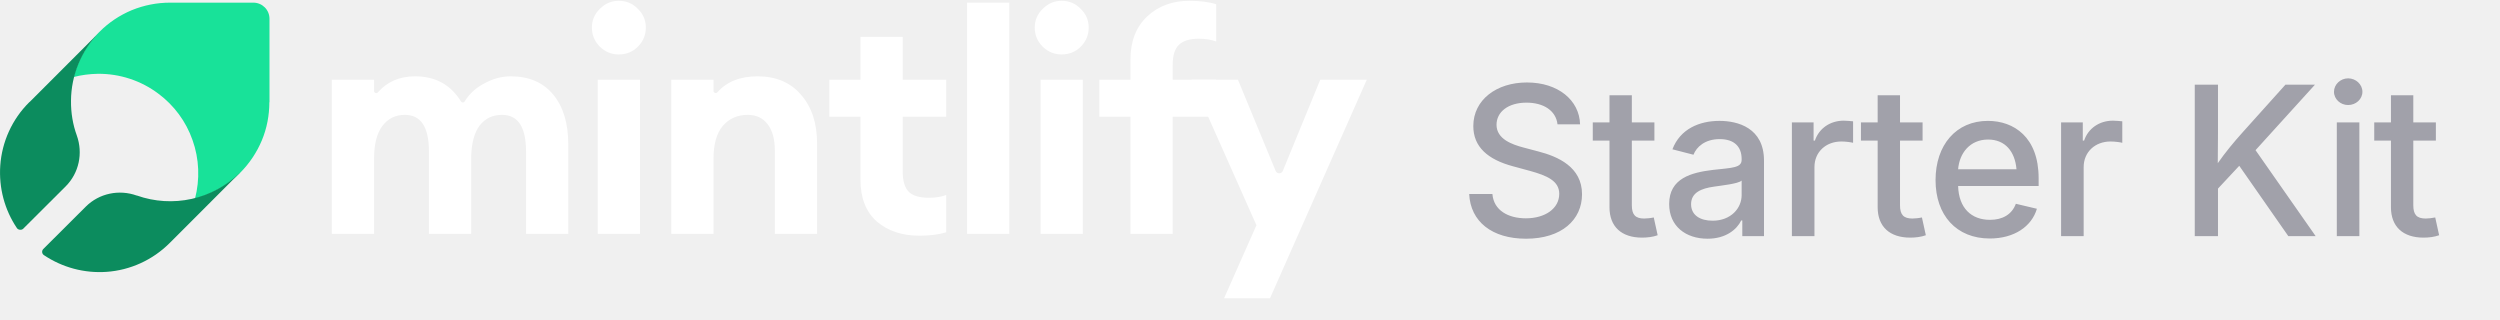
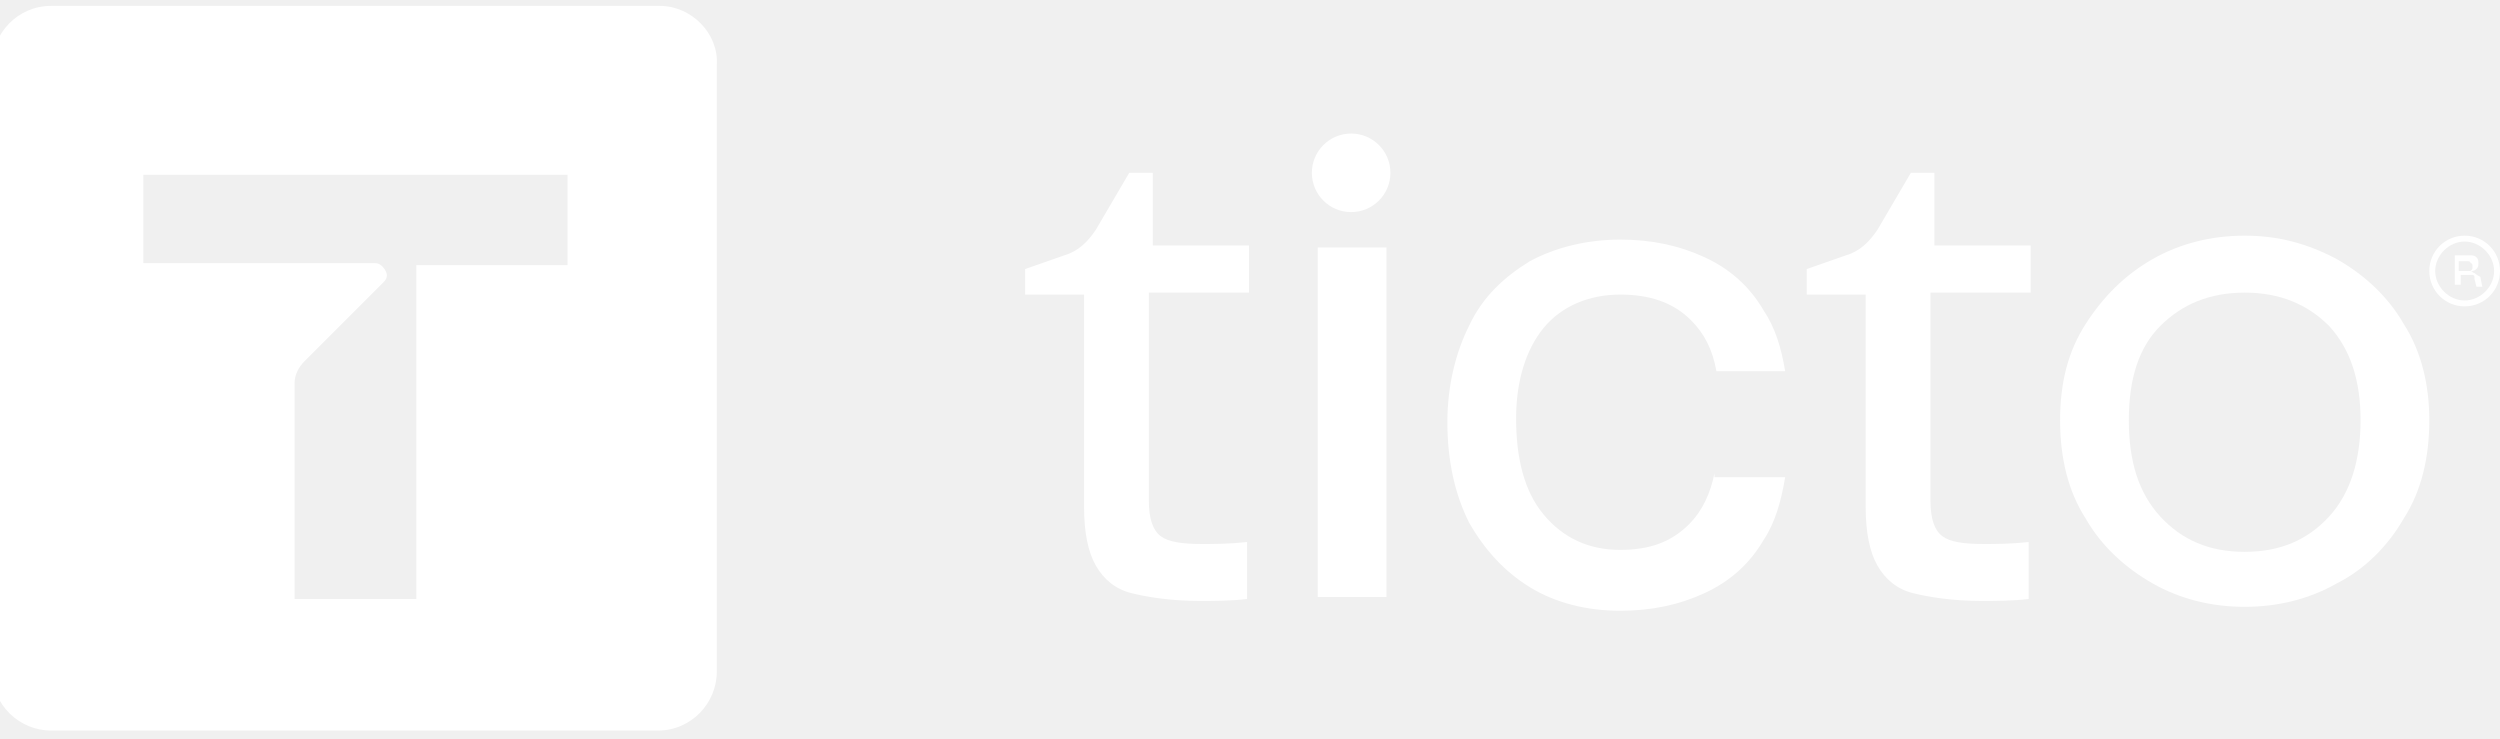
- <svg xmlns="http://www.w3.org/2000/svg" width="180" height="23" viewBox="0 0 180 23" fill="none">
-   <path d="M91.44 21.476H88.133L90.464 16.216L85.802 5.74H89.132L91.847 12.307C91.943 12.536 92.268 12.536 92.362 12.306L95.058 5.74H98.409L91.44 21.476Z" fill="white" />
-   <path d="M81.393 16.837V8.403H79.152V5.74H81.393V4.297C81.393 2.98 81.792 1.944 82.592 1.19C83.391 0.435 84.404 0.058 85.633 0.058C86.387 0.058 87.031 0.139 87.564 0.302V2.988C87.208 2.854 86.794 2.788 86.32 2.788C85.655 2.788 85.174 2.936 84.878 3.232C84.582 3.513 84.434 3.994 84.434 4.674V5.74H87.564V8.403H84.434V16.837H81.393Z" fill="white" />
-   <path d="M76.433 3.92C75.915 3.92 75.463 3.735 75.079 3.365C74.694 2.98 74.502 2.521 74.502 1.989C74.502 1.456 74.694 1.005 75.079 0.635C75.463 0.25 75.915 0.058 76.433 0.058C76.98 0.058 77.438 0.25 77.809 0.635C78.193 1.005 78.386 1.456 78.386 1.989C78.386 2.521 78.193 2.98 77.809 3.365C77.438 3.735 76.98 3.92 76.433 3.92ZM74.924 16.837V5.74H77.964V16.837H74.924Z" fill="white" />
-   <path d="M69.628 16.837V0.191H72.669V16.837H69.628Z" fill="white" />
-   <path d="M66.194 16.97C64.951 16.97 63.93 16.63 63.131 15.949C62.347 15.254 61.955 14.255 61.955 12.953V8.403H59.713V5.74H61.955V2.655H64.995V5.74H68.125V8.403H64.995V12.354C64.995 13.034 65.143 13.523 65.439 13.819C65.735 14.1 66.216 14.24 66.882 14.24C67.355 14.24 67.769 14.174 68.125 14.04V16.726C67.592 16.889 66.948 16.97 66.194 16.97Z" fill="white" />
-   <path d="M48.332 16.837V5.74H51.373V6.551C51.373 6.688 51.559 6.748 51.65 6.646C52.328 5.879 53.293 5.495 54.546 5.495C55.878 5.495 56.921 5.939 57.676 6.827C58.445 7.7 58.83 8.869 58.83 10.334V16.837H55.789V10.844C55.789 10.03 55.619 9.402 55.279 8.958C54.939 8.499 54.458 8.27 53.836 8.27C53.096 8.27 52.497 8.536 52.038 9.069C51.594 9.601 51.373 10.386 51.373 11.421V16.837H48.332Z" fill="white" />
-   <path d="M44.547 3.92C44.029 3.92 43.578 3.735 43.193 3.365C42.809 2.98 42.616 2.521 42.616 1.989C42.616 1.456 42.809 1.005 43.193 0.635C43.578 0.25 44.029 0.058 44.547 0.058C45.095 0.058 45.553 0.25 45.923 0.635C46.308 1.005 46.5 1.456 46.5 1.989C46.5 2.521 46.308 2.98 45.923 3.365C45.553 3.735 45.095 3.92 44.547 3.92ZM43.038 16.837V5.74H46.079V16.837H43.038Z" fill="white" />
-   <path d="M37.875 16.837V10.911C37.875 9.15 37.298 8.27 36.144 8.27C35.478 8.27 34.945 8.521 34.546 9.024C34.161 9.527 33.954 10.275 33.924 11.266V16.837H30.884V10.911C30.884 9.15 30.306 8.27 29.152 8.27C28.472 8.27 27.932 8.536 27.532 9.069C27.133 9.601 26.933 10.386 26.933 11.421V16.837H23.892V5.74H26.933V6.559C26.933 6.695 27.116 6.755 27.206 6.652C27.878 5.881 28.771 5.495 29.885 5.495C31.349 5.495 32.452 6.1 33.193 7.309C33.252 7.404 33.395 7.403 33.454 7.307C33.774 6.78 34.219 6.361 34.79 6.05C35.441 5.68 36.099 5.495 36.765 5.495C38.082 5.495 39.103 5.932 39.828 6.805C40.553 7.678 40.916 8.876 40.916 10.4V16.837H37.875Z" fill="white" />
-   <path d="M19.403 7.362V1.35C19.403 0.705 18.879 0.191 18.244 0.191H12.235C11.291 0.191 10.357 0.378 9.487 0.733C8.618 1.098 7.824 1.621 7.16 2.295L7.114 2.341C6.235 3.23 5.609 4.333 5.291 5.548C5.861 5.399 6.45 5.324 7.039 5.314C8.609 5.296 10.151 5.801 11.403 6.745C12.534 7.586 13.394 8.746 13.861 10.083C14.347 11.438 14.403 12.916 14.039 14.309C15.244 13.991 16.356 13.364 17.244 12.486L17.291 12.439C17.954 11.775 18.487 10.98 18.851 10.111C19.216 9.241 19.393 8.306 19.393 7.362H19.403Z" fill="#18E299" />
-   <path d="M5.112 7.26C5.121 5.416 5.857 3.646 7.151 2.324L2.151 7.326C2.133 7.344 2.114 7.354 2.095 7.372C0.876 8.583 0.14 10.204 0.019 11.918C-0.092 13.52 0.327 15.103 1.22 16.426C1.306 16.552 1.537 16.593 1.667 16.472L4.73 13.417C5.689 12.458 5.987 11.033 5.531 9.757C5.242 8.965 5.103 8.117 5.112 7.26Z" fill="#0C8C5E" />
-   <path d="M17.262 12.44C16.303 13.38 15.102 14.032 13.799 14.321C12.486 14.61 11.127 14.526 9.861 14.079C9.861 14.079 9.851 14.079 9.842 14.079C8.567 13.622 7.142 13.921 6.183 14.871L3.12 17.926C2.99 18.056 3.009 18.27 3.167 18.373C4.489 19.258 6.072 19.686 7.673 19.574C9.386 19.453 10.997 18.717 12.216 17.497L12.263 17.451L17.262 12.449V12.44Z" fill="#0C8C5E" />
-   <text x="105" y="17" font-family="Inter, ui-sans-serif, system-ui, -apple-system, sans-serif" font-size="15" font-weight="500" fill="#A1A1AA" letter-spacing="-0.01em">Starter Kit</text>
+ <svg xmlns="http://www.w3.org/2000/svg" fill="#FFFFFF" version="1.1" id="Layer_1" x="0px" y="0px" viewBox="0 0 127.3 37.6" style="enable-background:new 0 0 127.3 37.6;" xml:space="preserve">
+   <g>
+     <g>
+       <path d="M67.1,12.6h3.5v17.8h-3.5V12.6z" />
+       <path d="M87.3,24.1c-0.2,1-0.6,1.9-1.3,2.6C85.1,27.6,84,28,82.5,28c-1.6,0-2.9-0.6-3.9-1.8c-1-1.2-1.4-2.9-1.4-4.9    c0-1.9,0.5-3.5,1.4-4.6s2.3-1.7,3.9-1.7c1.5,0,2.7,0.4,3.6,1.3c0.7,0.7,1.1,1.5,1.3,2.6h3.5c-0.2-1.2-0.5-2.2-1.1-3.1    c-0.7-1.2-1.7-2.1-3-2.7c-1.3-0.6-2.7-0.9-4.3-0.9c-1.7,0-3.3,0.4-4.6,1.1c-1.3,0.8-2.4,1.8-3.1,3.3c-0.7,1.4-1.1,3.1-1.1,4.9    c0,2,0.4,3.7,1.1,5.1c0.8,1.4,1.8,2.5,3.1,3.3c1.3,0.8,2.9,1.2,4.6,1.2c1.6,0,3-0.3,4.3-0.9c1.3-0.6,2.3-1.5,3-2.7    c0.6-0.9,0.9-2,1.1-3.2H87.3z" />
+       <path d="M63.6,14.9v-2.4h-4.9V8.8h-1.2l-1.7,2.9c-0.4,0.6-0.9,1.1-1.6,1.3l-2,0.7v1.3h1.4h1.6v10.8c0,1.3,0.2,2.3,0.6,3    c0.4,0.7,1,1.2,1.8,1.4c0.8,0.2,2,0.4,3.5,0.4c0.7,0,1.6,0,2.4-0.1v-2.9c-0.9,0.1-1.7,0.1-2.3,0.1c-1,0-1.7-0.1-2.1-0.4    c-0.4-0.3-0.6-0.9-0.6-1.8V14.9H63.6z" />
+       <path d="M106.2,26.4c-0.9-1.4-1.3-3.1-1.3-5c0-1.9,0.4-3.5,1.3-4.9c0.9-1.4,2-2.5,3.4-3.3c1.4-0.8,3-1.2,4.7-1.2    c1.7,0,3.2,0.4,4.7,1.2c1.4,0.8,2.6,1.9,3.4,3.3c0.9,1.4,1.3,3.1,1.3,4.9c0,1.9-0.4,3.6-1.3,5c-0.8,1.4-2,2.6-3.4,3.3    c-1.4,0.8-3,1.2-4.7,1.2c-1.7,0-3.3-0.4-4.7-1.2C108.2,28.9,107,27.8,106.2,26.4z M120.2,21.4c0-2-0.5-3.6-1.6-4.8    c-1.1-1.1-2.5-1.7-4.3-1.7c-1.8,0-3.2,0.6-4.3,1.7c-1.1,1.1-1.6,2.7-1.6,4.8c0,2.1,0.5,3.7,1.6,4.9c1.1,1.2,2.5,1.8,4.3,1.8    c1.8,0,3.2-0.6,4.3-1.8C119.7,25.1,120.2,23.4,120.2,21.4z" />
+       <circle cx="68.8" cy="8.8" r="2" />
+       <g>
+         <path d="M126,13.9c-0.1,0-0.1-0.1-0.2-0.1v0c0.1,0,0.2,0,0.3-0.1c0.1-0.1,0.1-0.2,0.1-0.3c0-0.1,0-0.2-0.1-0.3     c-0.1-0.1-0.2-0.1-0.4-0.1h-0.7v1.5h0.3V14h0.4c0.1,0,0.1,0,0.2,0c0,0,0.1,0,0.1,0.1c0,0,0,0.1,0,0.1l0.1,0.4h0.3l-0.1-0.5     C126.1,14,126,13.9,126,13.9z M125.6,13.8h-0.4v-0.5h0.4c0.1,0,0.2,0,0.2,0.1c0.1,0,0.1,0.1,0.1,0.2c0,0.1,0,0.1-0.1,0.2     C125.7,13.8,125.6,13.8,125.6,13.8z" />
+         <path d="M125.5,12c-1,0-1.8,0.8-1.8,1.8s0.8,1.8,1.8,1.8c1,0,1.8-0.8,1.8-1.8S126.5,12,125.5,12z M125.5,15.3     c-0.8,0-1.5-0.7-1.5-1.5c0-0.8,0.7-1.5,1.5-1.5c0.8,0,1.5,0.7,1.5,1.5C127,14.6,126.3,15.3,125.5,15.3z" />
+       </g>
+       <path d="M103.4,14.9v-2.4h-4.9V8.8h-1.2l-1.7,2.9c-0.4,0.6-0.9,1.1-1.6,1.3l-2,0.7v1.3h1.4H95v10.8c0,1.3,0.2,2.3,0.6,3    c0.4,0.7,1,1.2,1.8,1.4c0.8,0.2,2,0.4,3.5,0.4c0.7,0,1.6,0,2.4-0.1v-2.9c-0.9,0.1-1.7,0.1-2.3,0.1c-1,0-1.7-0.1-2.1-0.4    c-0.4-0.3-0.6-0.9-0.6-1.8V14.9H103.4z" />
+     </g>
+     <g>
+       <path d="M33.6,0.3H2.6c-1.7,0-3,1.4-3,3v30.9c0,1.7,1.4,3,3,3h30.9c1.7,0,3-1.4,3-3V3.3C36.6,1.7,35.2,0.3,33.6,0.3z M28.9,13.5    h-7.7v17H15v-5l0,0v-6c0-0.4,0.2-0.8,0.5-1.1l4-4c0.1-0.1,0.2-0.2,0.2-0.4c0-0.1-0.1-0.3-0.2-0.4c-0.1-0.1-0.2-0.2-0.4-0.2H7.3    V8.9h21.6V13.5z" />
+     </g>
+   </g>
</svg>
